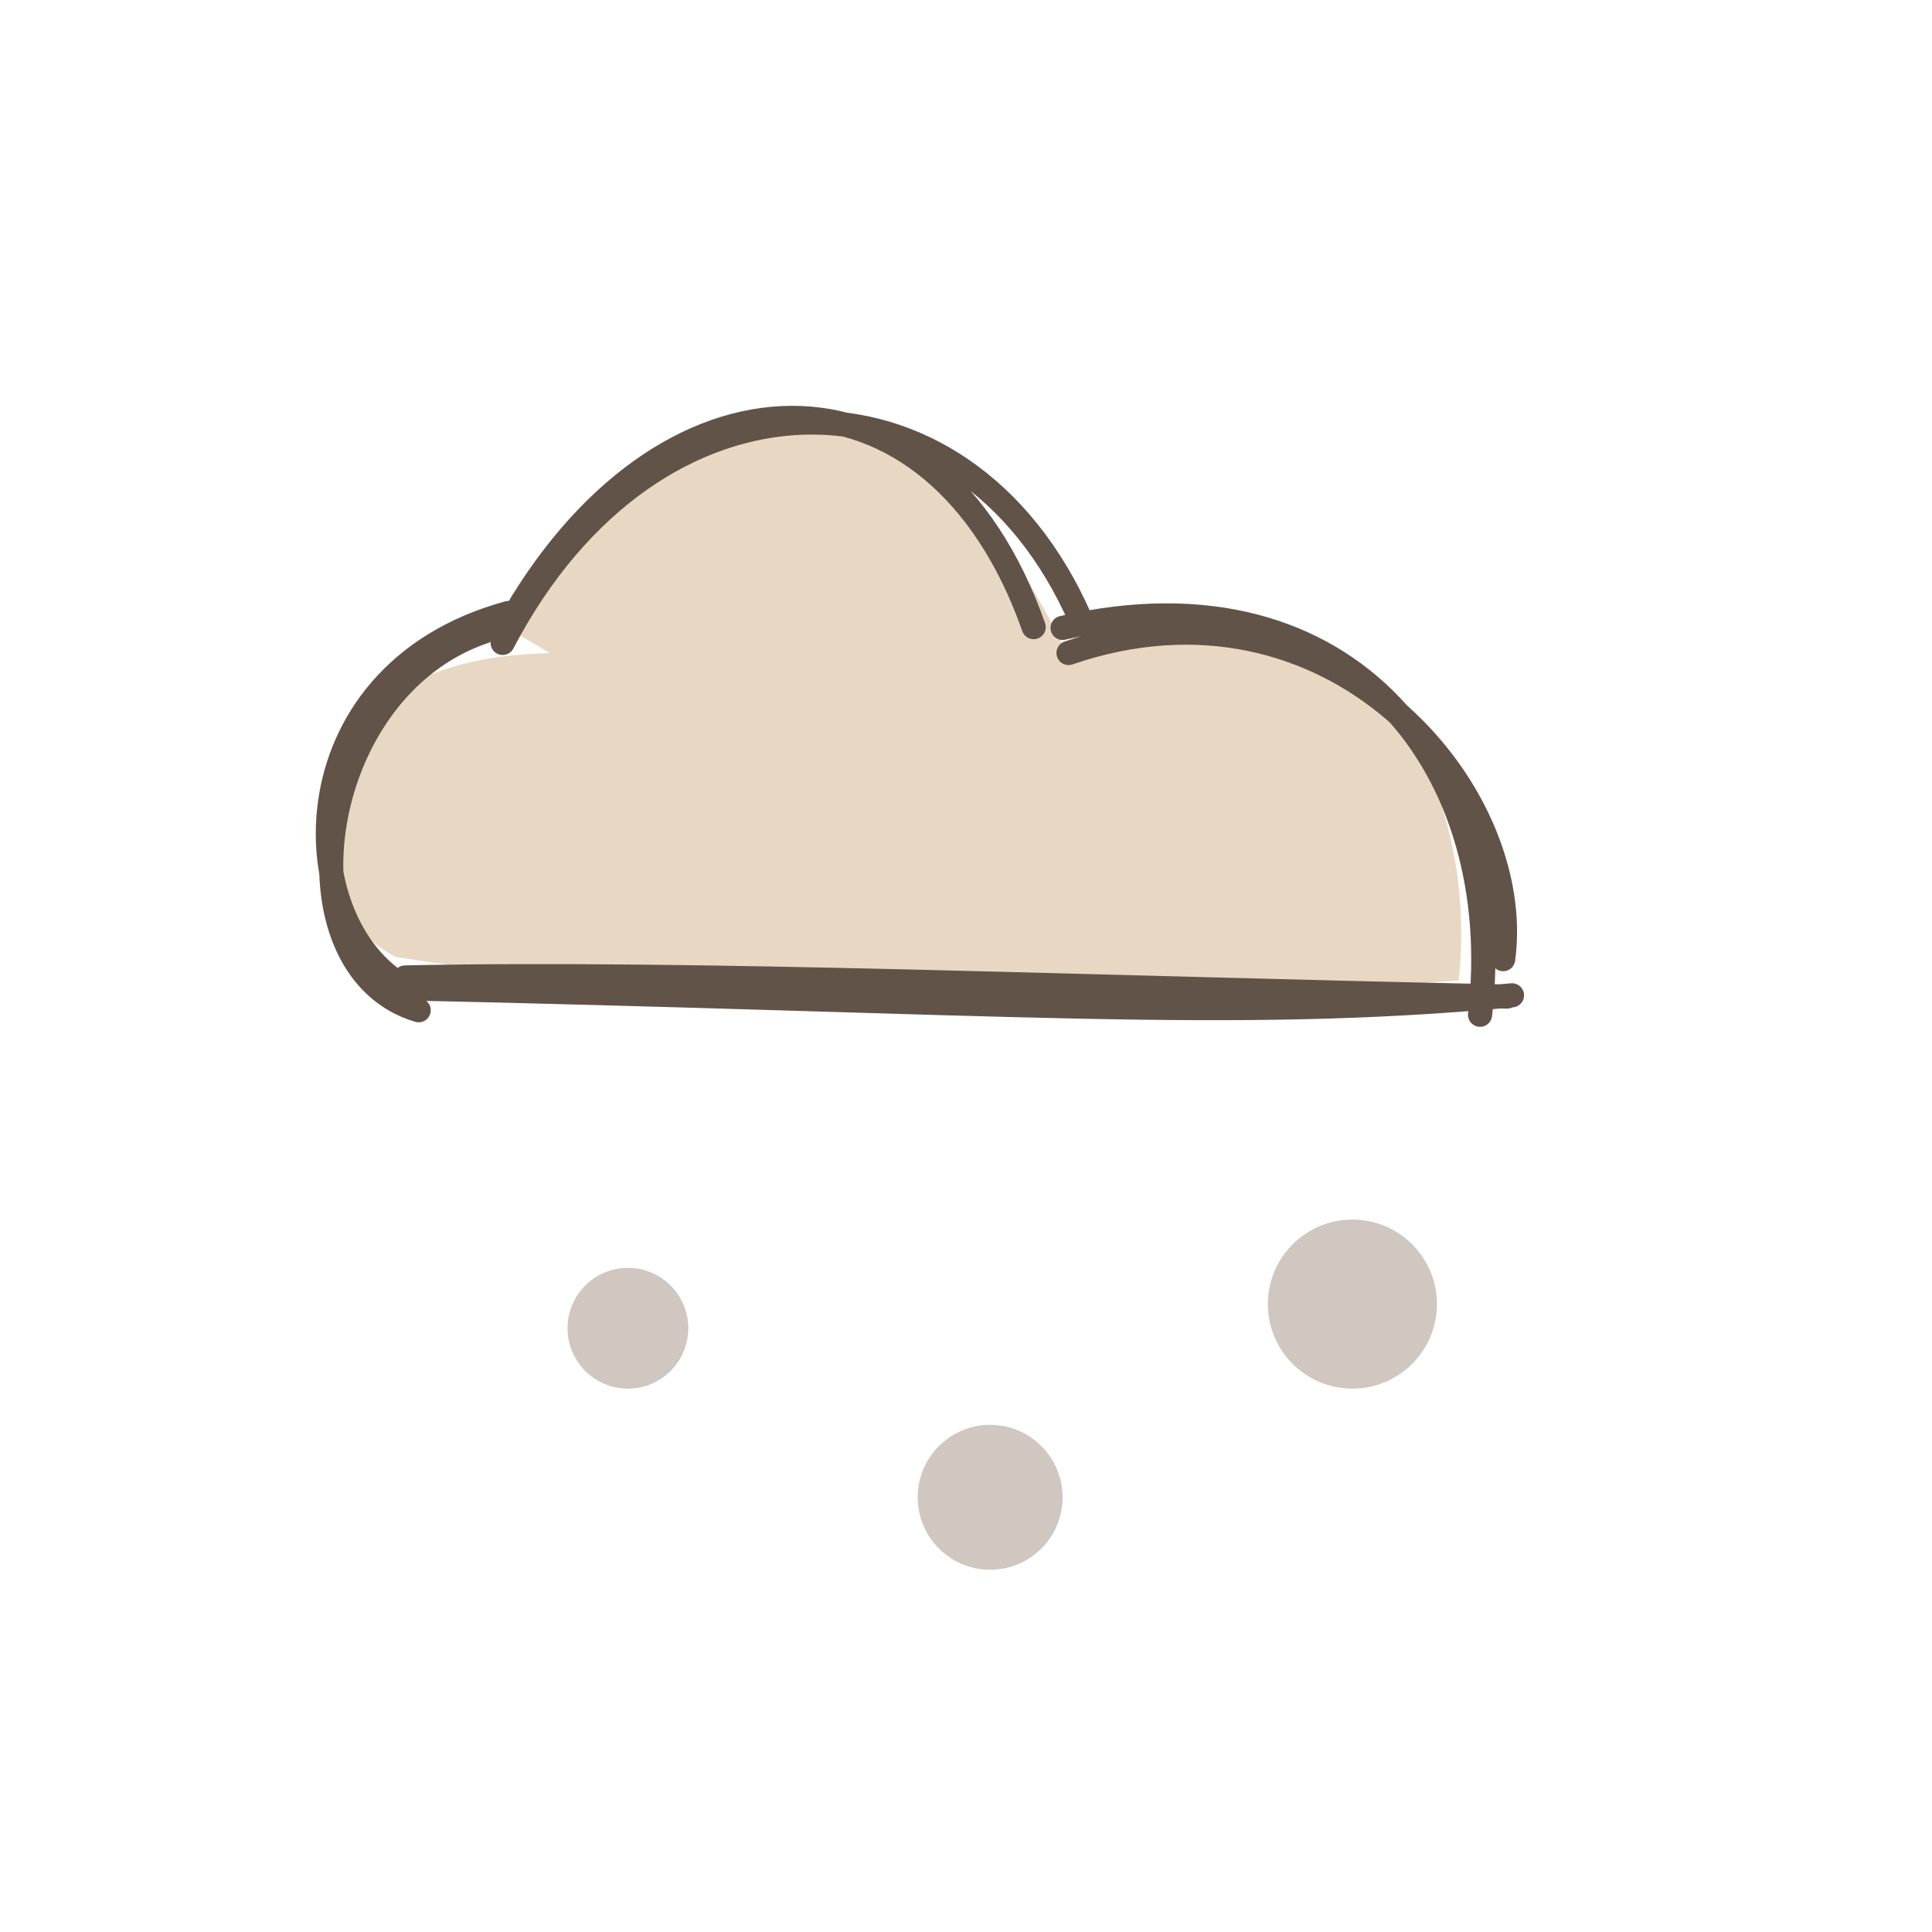
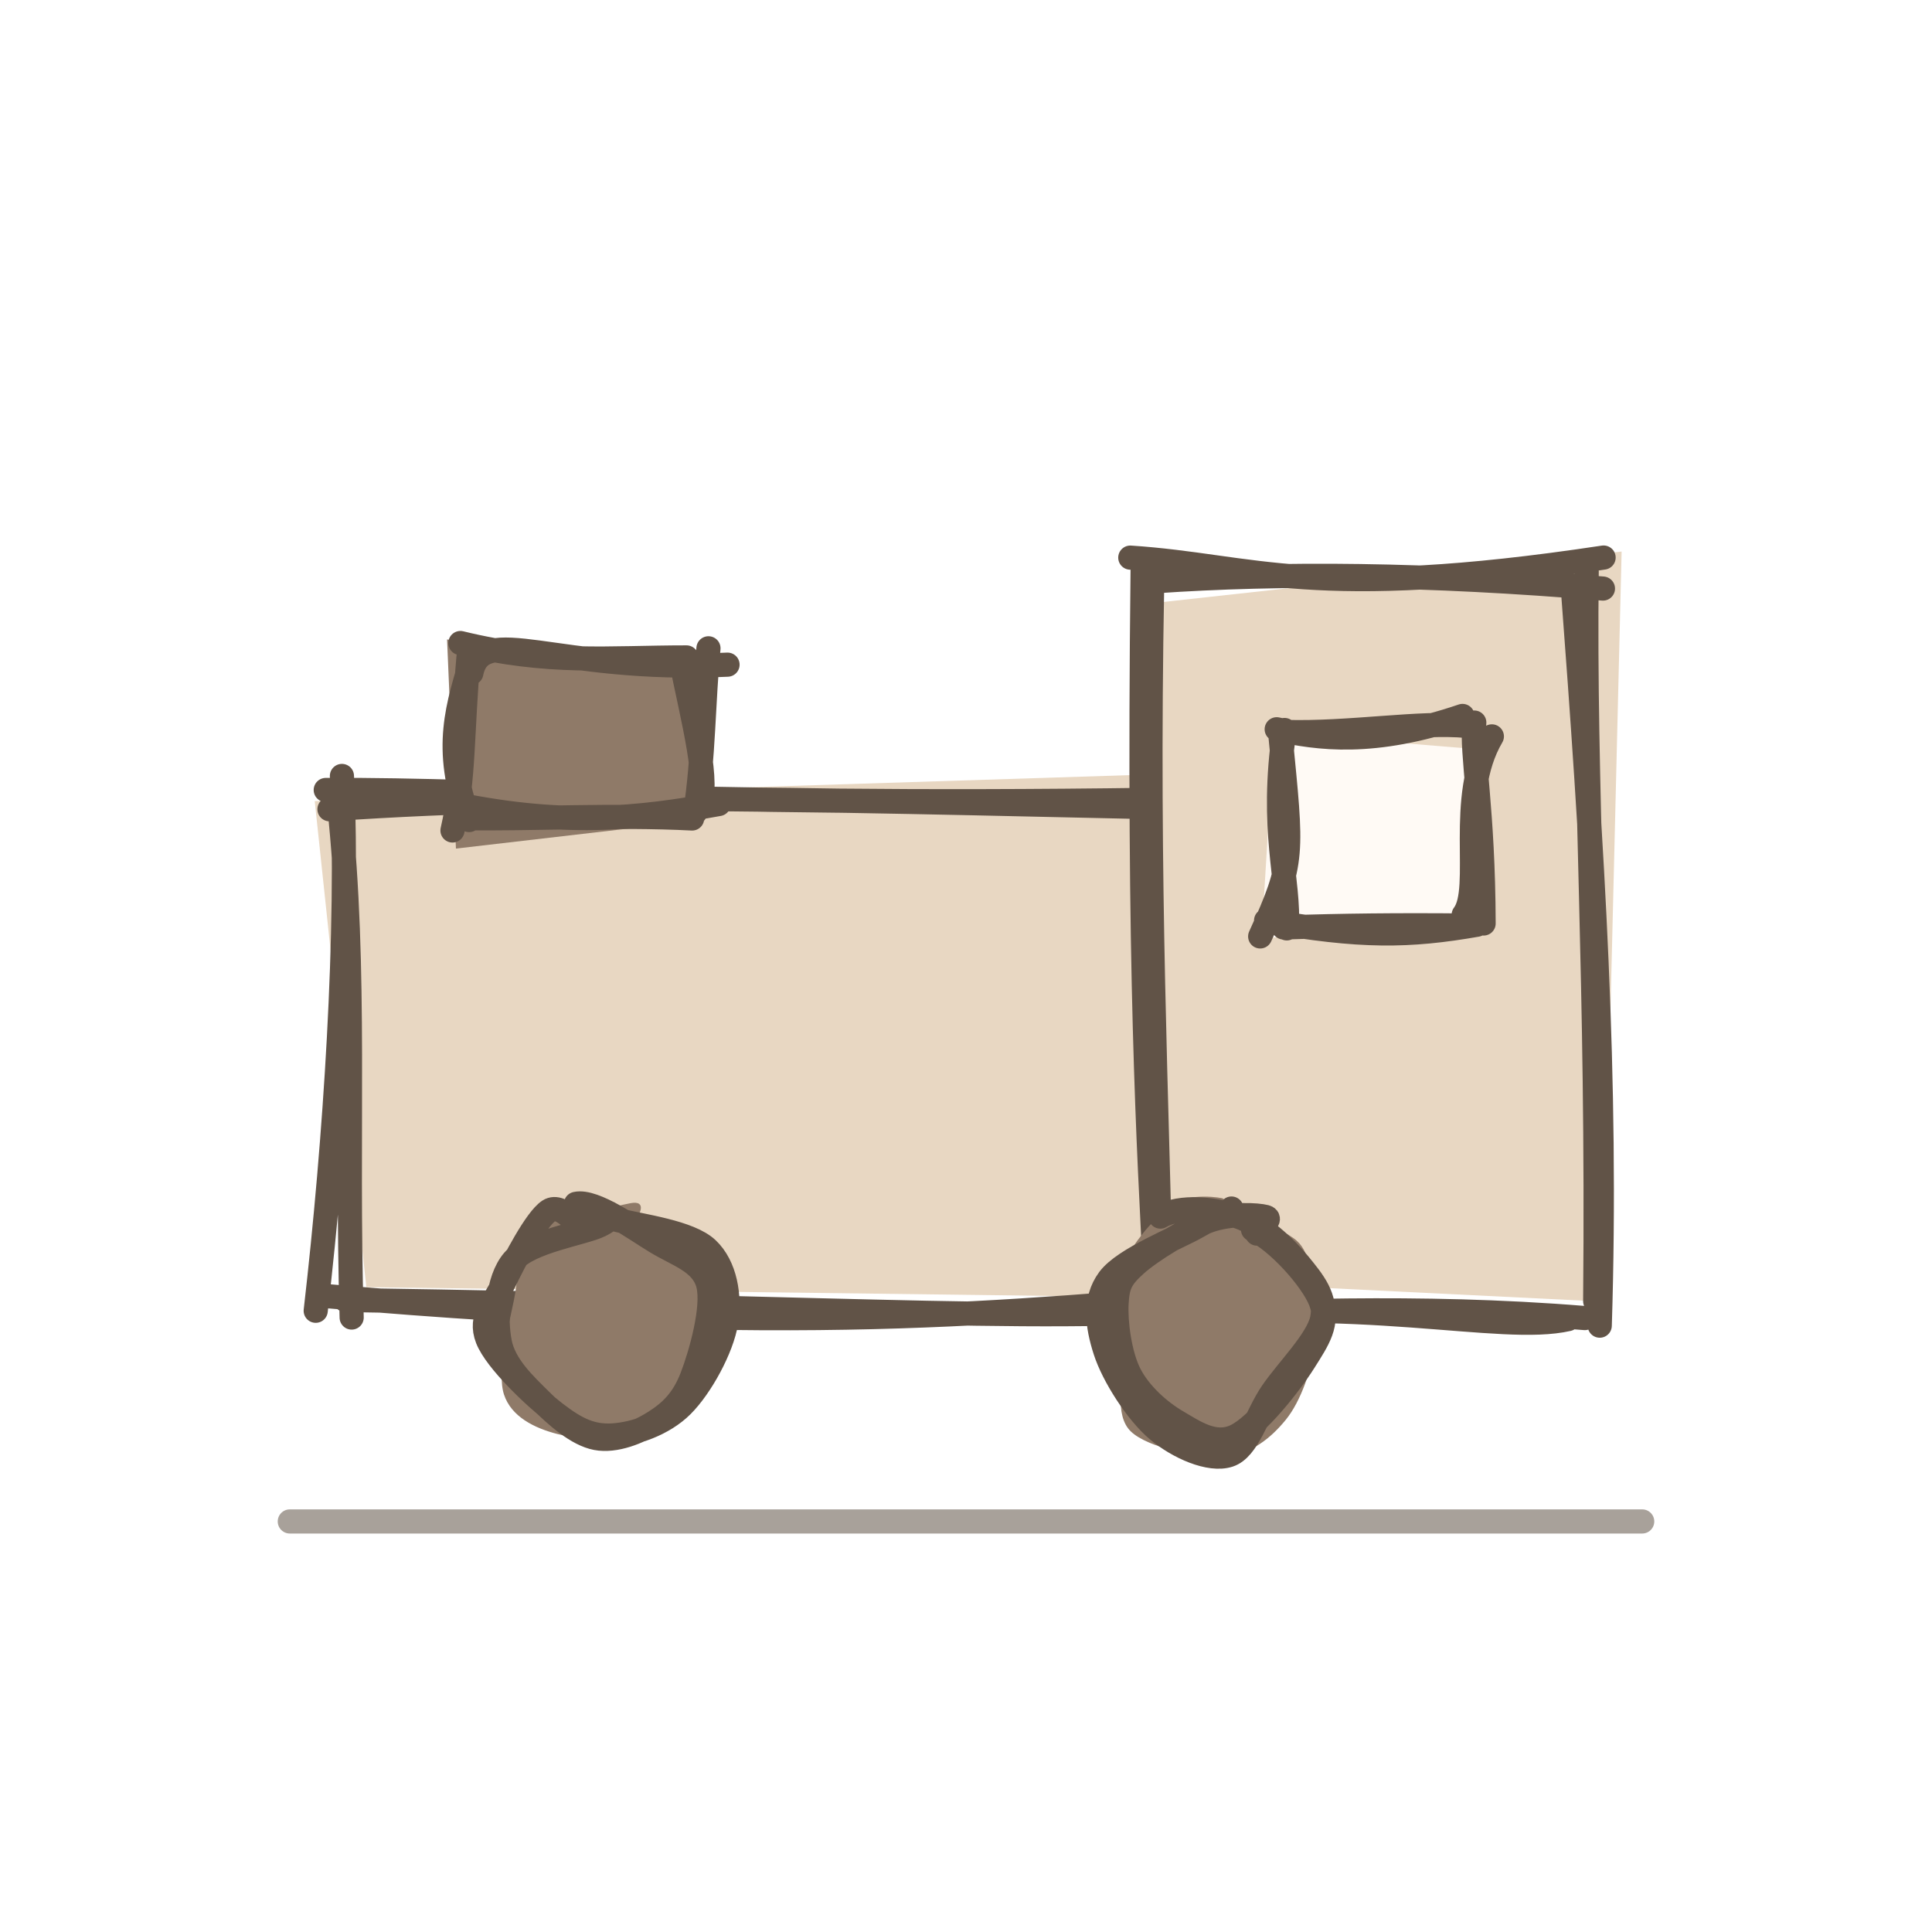
<svg xmlns="http://www.w3.org/2000/svg" width="160" height="160" viewBox="0 0 160 160" fill="none">
  <rect width="160" height="160" fill="none" />
-   <path d="M42 52 C50.775 30.573, 75.735 26.505, 88.281 54.037 C115.896 45.664, 122.332 67.471, 120.803 81.194 C95.489 83.114, 62.142 83.894, 32.796 79.257 C23.04 74.311, 22.587 54.48, 45.556 54.092 C42 52, 42 52, 42 52" stroke="none" stroke-width="0" stroke-linecap="round" stroke-linejoin="round" fill="#e8d7c2" />
-   <path d="M42 52 C54.741 28.977, 77.423 28.668, 85.604 51.934 M41.628 53.242 C54.118 29.322, 79.767 29.173, 89.467 51.258 M88 52 C112.042 46.468, 124.901 64.012, 122.571 84.037 M88.491 54.077 C110.212 46.627, 126.377 65.456, 124.486 79.432 M125.215 82.428 C101.719 84.608, 83.489 82.924, 32.151 81.816 M124.818 82.53 C89.694 81.802, 57.438 80.453, 33.549 80.949 M34 82 C24.162 77.154, 23.347 55.898, 42.103 50.767 M34.672 83.663 C23.096 80.254, 25.747 57.135, 40.122 52.295 M42 52 C42 52, 42 52, 42 52 M42 52 C42 52, 42 52, 42 52" stroke="#615347" stroke-width="2" stroke-linecap="round" stroke-linejoin="round" fill="none" />
-   <circle cx="52" cy="110" r="5" fill="#8f7a68" opacity="0.42" />
-   <circle cx="82" cy="124" r="6" fill="#8f7a68" opacity="0.42" />
-   <circle cx="112" cy="108" r="7" fill="#8f7a68" opacity="0.42" />
+   <path d="M26.065 66.344 L102.641 63.903 L102.082 107.516 L30.337 106.598" stroke="none" stroke-width="0" stroke-linecap="round" stroke-linejoin="round" fill="#e8d7c2" />
+   <path d="M26.977 65.423 C41.882 65.318, 59.67 66.966, 103.355 66.103 M27.286 67.018 C48.954 65.535, 69.315 66.307, 104.246 67.039 M102.806 66.328 C104.75 77.468, 105.174 93.551, 105.215 108.428 M104.246 65.076 C104.411 75.46, 104.368 82.099, 104.818 108.53 M102.998 107.099 C83.462 108.664, 65.896 110.723, 27.154 107.347 M103.183 108.128 C88.333 109.675, 72.472 108.319, 28.596 107.659 M26.146 108.552 C27.765 94.518, 28.93 77.085, 28.317 64.261 M29.123 109.113 C28.663 93.821, 29.561 80.485, 28.084 66.611" stroke="#615347" stroke-width="2" stroke-linecap="round" stroke-linejoin="round" fill="none" />
+   <path d="M94.544 50.05 L134.296 45.676 L132.786 107.797 L97.048 106.037" stroke="none" stroke-width="0" stroke-linecap="round" stroke-linejoin="round" fill="#e8d7c2" />
+   <path d="M93.606 46.18 C103.891 46.856, 108.583 49.832, 132.803 46.174 M95.707 48.136 C106.032 47.423, 118.122 47.511, 132.749 48.742 M130.25 48.629 C131.874 70.111, 133.127 89.516, 132.484 109.785 M131.403 47.317 C131.174 65.407, 132.36 80.891, 132.107 107.753 M129.861 109.243 C124.237 110.532, 112.553 107.139, 94.957 109.262 M131.251 109.156 C117.191 108.005, 104.555 108.723, 96.523 108.909 M95.682 105.814 C95.154 95.41, 94.239 80.353, 94.627 47.214 M96.185 109.11 C95.837 90.75, 94.942 73.633, 95.413 48.597" stroke="#615347" stroke-width="2" stroke-linecap="round" stroke-linejoin="round" fill="none" />
+   <path d="M37.024 52.956 L59.15 56.249 L56.691 68.078 L37.759 70.276" stroke="none" stroke-width="0" stroke-linecap="round" stroke-linejoin="round" fill="#8f7a68" />
+   <path d="M39.035 55.736 C39.905 51.431, 45.905 55.735, 60.251 55.045 M38.129 53.253 C45.438 55.038, 50.383 54.443, 56.853 54.445 M56.386 54.65 C57.399 59.693, 58.858 65.087, 57.827 66.839 M58.672 53.69 C58.256 57.947, 58.266 62.855, 57.576 67.283 M59.525 66.586 C52.892 67.782, 46.57 68.536, 36.761 66.378 M57.319 67.783 C50.981 67.456, 43.7 67.849, 38.45 67.759 M38.852 67.913 C36.646 61.896, 37.91 58.463, 39.216 54.116 M37.473 68.776 C38.456 64.512, 38.254 60.62, 38.8 54.408" stroke="#615347" stroke-width="2" stroke-linecap="round" stroke-linejoin="round" fill="none" />
+   <path d="M105.504 60.662 L122.005 62.022 L123.395 76.359 L104.469 77.715" stroke="none" stroke-width="0" stroke-linecap="round" stroke-linejoin="round" fill="#fffaf5" />
+   <path d="M105.731 60.394 C109.137 61.15, 113.707 61.815, 121.119 59.292 M106.44 60.617 C111.754 60.772, 117.633 59.749, 121.485 60.119 M123.55 60.984 C120.562 66.048, 122.893 73.576, 121.217 75.758 M122.094 59.839 C121.843 62.539, 122.837 66.895, 122.866 76.479 M122.31 76.584 C116.732 77.558, 112.658 77.639, 104.852 76.235 M121.51 76.649 C115.726 76.591, 111.135 76.645, 106.301 76.808 M104.362 77.551 C107.218 71.287, 107 70.816, 106.038 60.895 M106.567 76.885 C106.817 72.926, 105.153 68.82, 106.377 60.454" stroke="#615347" stroke-width="2" stroke-linecap="round" stroke-linejoin="round" fill="none" />
+   <path d="M49.819 100.954 C51.546 100.937, 53.917 101.964, 55.474 103.08 C57.031 104.196, 58.913 105.745, 59.159 107.648 C59.406 109.551, 57.96 112.704, 56.952 114.497 C55.945 116.29, 54.915 117.697, 53.116 118.407 C51.316 119.117, 48.051 119.244, 46.154 118.757 C44.258 118.271, 42.339 117.324, 41.738 115.488 C41.136 113.653, 42.097 109.92, 42.545 107.746 C42.993 105.572, 42.812 103.794, 44.427 102.443 C46.041 101.092, 50.859 99.891, 52.231 99.64 C53.602 99.388, 52.963 100.629, 52.656 100.932 M51.457 102.35 C53.058 102.54, 55.07 103.653, 56.478 105.231 C57.885 106.81, 59.979 110.104, 59.902 111.82 C59.824 113.537, 57.429 114.454, 56.012 115.529 C54.596 116.603, 53.029 117.792, 51.403 118.266 C49.777 118.741, 47.82 119.075, 46.255 118.375 C44.691 117.675, 42.457 115.844, 42.016 114.066 C41.575 112.289, 42.953 109.998, 43.609 107.711 C44.265 105.423, 44.567 101.271, 45.953 100.344 C47.338 99.416, 50.889 101.876, 51.923 102.145 C52.957 102.414, 52.362 101.941, 52.158 101.96" stroke="none" stroke-width="0" stroke-linecap="round" stroke-linejoin="round" fill="#8f7a68" />
+   <path d="M47.699 99.697 C49.239 99.356, 52.484 101.723, 54.308 102.833 C56.132 103.944, 58.144 104.489, 58.642 106.36 C59.141 108.23, 58.039 112.155, 57.3 114.056 C56.562 115.958, 55.534 116.928, 54.214 117.768 C52.894 118.608, 50.954 119.397, 49.379 119.096 C47.805 118.795, 46.098 117.285, 44.767 115.964 C43.436 114.644, 41.767 113.1, 41.392 111.173 C41.016 109.246, 41.134 106.015, 42.515 104.4 C43.896 102.784, 48.357 102.136, 49.677 101.48 C50.997 100.824, 50.475 100.621, 50.434 100.464 M46.79 100.426 C47.999 99.604, 49.208 100.545, 51.173 101.046 C53.138 101.548, 57.084 102.023, 58.578 103.433 C60.071 104.844, 60.481 107.347, 60.133 109.509 C59.784 111.67, 58.05 114.841, 56.487 116.402 C54.925 117.964, 52.504 118.767, 50.759 118.875 C49.013 118.984, 47.749 118.386, 46.017 117.053 C44.284 115.719, 41.076 112.685, 40.364 110.874 C39.652 109.063, 40.896 107.956, 41.745 106.188 C42.595 104.42, 44.382 100.973, 45.461 100.266 C46.54 99.559, 48.189 101.858, 48.219 101.949" stroke="#615347" stroke-width="2" stroke-linecap="round" stroke-linejoin="round" fill="none" />
+   <path d="M105.377 102.303 C107.239 103.511, 108.719 106.426, 109.198 108.346 C109.677 110.266, 109.059 112.041, 108.253 113.823 C107.447 115.606, 106.054 118.175, 104.362 119.041 C102.671 119.908, 99.926 119.752, 98.104 119.022 C96.282 118.292, 94.401 116.393, 93.431 114.661 C92.461 112.929, 92.155 110.619, 92.284 108.63 C92.412 106.641, 93.078 104.256, 94.204 102.728 C95.329 101.199, 96.885 99.491, 99.037 99.459 C101.188 99.426, 105.602 101.482, 107.113 102.532 C108.624 103.581, 108.473 105.652, 108.105 105.755 M100.54 102.073 C102.421 102.675, 107.072 103.79, 108.472 105.334 C109.872 106.879, 109.27 109.304, 108.941 111.342 C108.612 113.379, 107.749 116.016, 106.499 117.561 C105.249 119.105, 103.582 120.445, 101.441 120.609 C99.3 120.774, 95.052 119.902, 93.652 118.547 C92.251 117.191, 92.997 114.37, 93.036 112.474 C93.076 110.578, 93.302 109.227, 93.89 107.171 C94.478 105.116, 95.35 101.468, 96.564 100.143 C97.779 98.818, 100.447 99.075, 101.176 99.224 C101.905 99.372, 100.865 100.802, 100.938 101.033" stroke="none" stroke-width="0" stroke-linecap="round" stroke-linejoin="round" fill="#8f7a68" />
+   <path d="M96.096 100.752 C97.778 99.781, 100.658 100.112, 102.576 100.772 C104.493 101.432, 106.451 103.302, 107.603 104.712 C108.755 106.122, 109.865 107.466, 109.489 109.232 C109.113 110.998, 106.634 113.43, 105.348 115.309 C104.063 117.188, 103.357 119.99, 101.775 120.508 C100.193 121.027, 97.563 119.861, 95.856 118.421 C94.15 116.981, 92.204 113.947, 91.534 111.867 C90.864 109.786, 90.567 107.654, 91.838 105.938 C93.109 104.223, 97.468 102.551, 99.16 101.575 C100.851 100.6, 101.998 100.231, 101.986 100.086 M103.769 101.823 C105.767 102.723, 108.67 105.954, 109.372 107.782 C110.074 109.61, 109.157 110.932, 107.983 112.79 C106.809 114.649, 104.079 118.109, 102.327 118.934 C100.576 119.759, 98.937 118.594, 97.474 117.738 C96.011 116.883, 94.385 115.431, 93.551 113.802 C92.716 112.173, 92.384 109.476, 92.468 107.963 C92.552 106.451, 92.784 105.867, 94.055 104.725 C95.325 103.583, 98.299 101.768, 100.092 101.11 C101.885 100.453, 104.142 100.604, 104.811 100.779 C105.48 100.955, 104.172 101.724, 104.104 102.163" stroke="#615347" stroke-width="2" stroke-linecap="round" stroke-linejoin="round" fill="none" />
+   <path d="M24 126L136 126" stroke="#615347" stroke-width="2" stroke-linecap="round" opacity="0.55" />
</svg>
